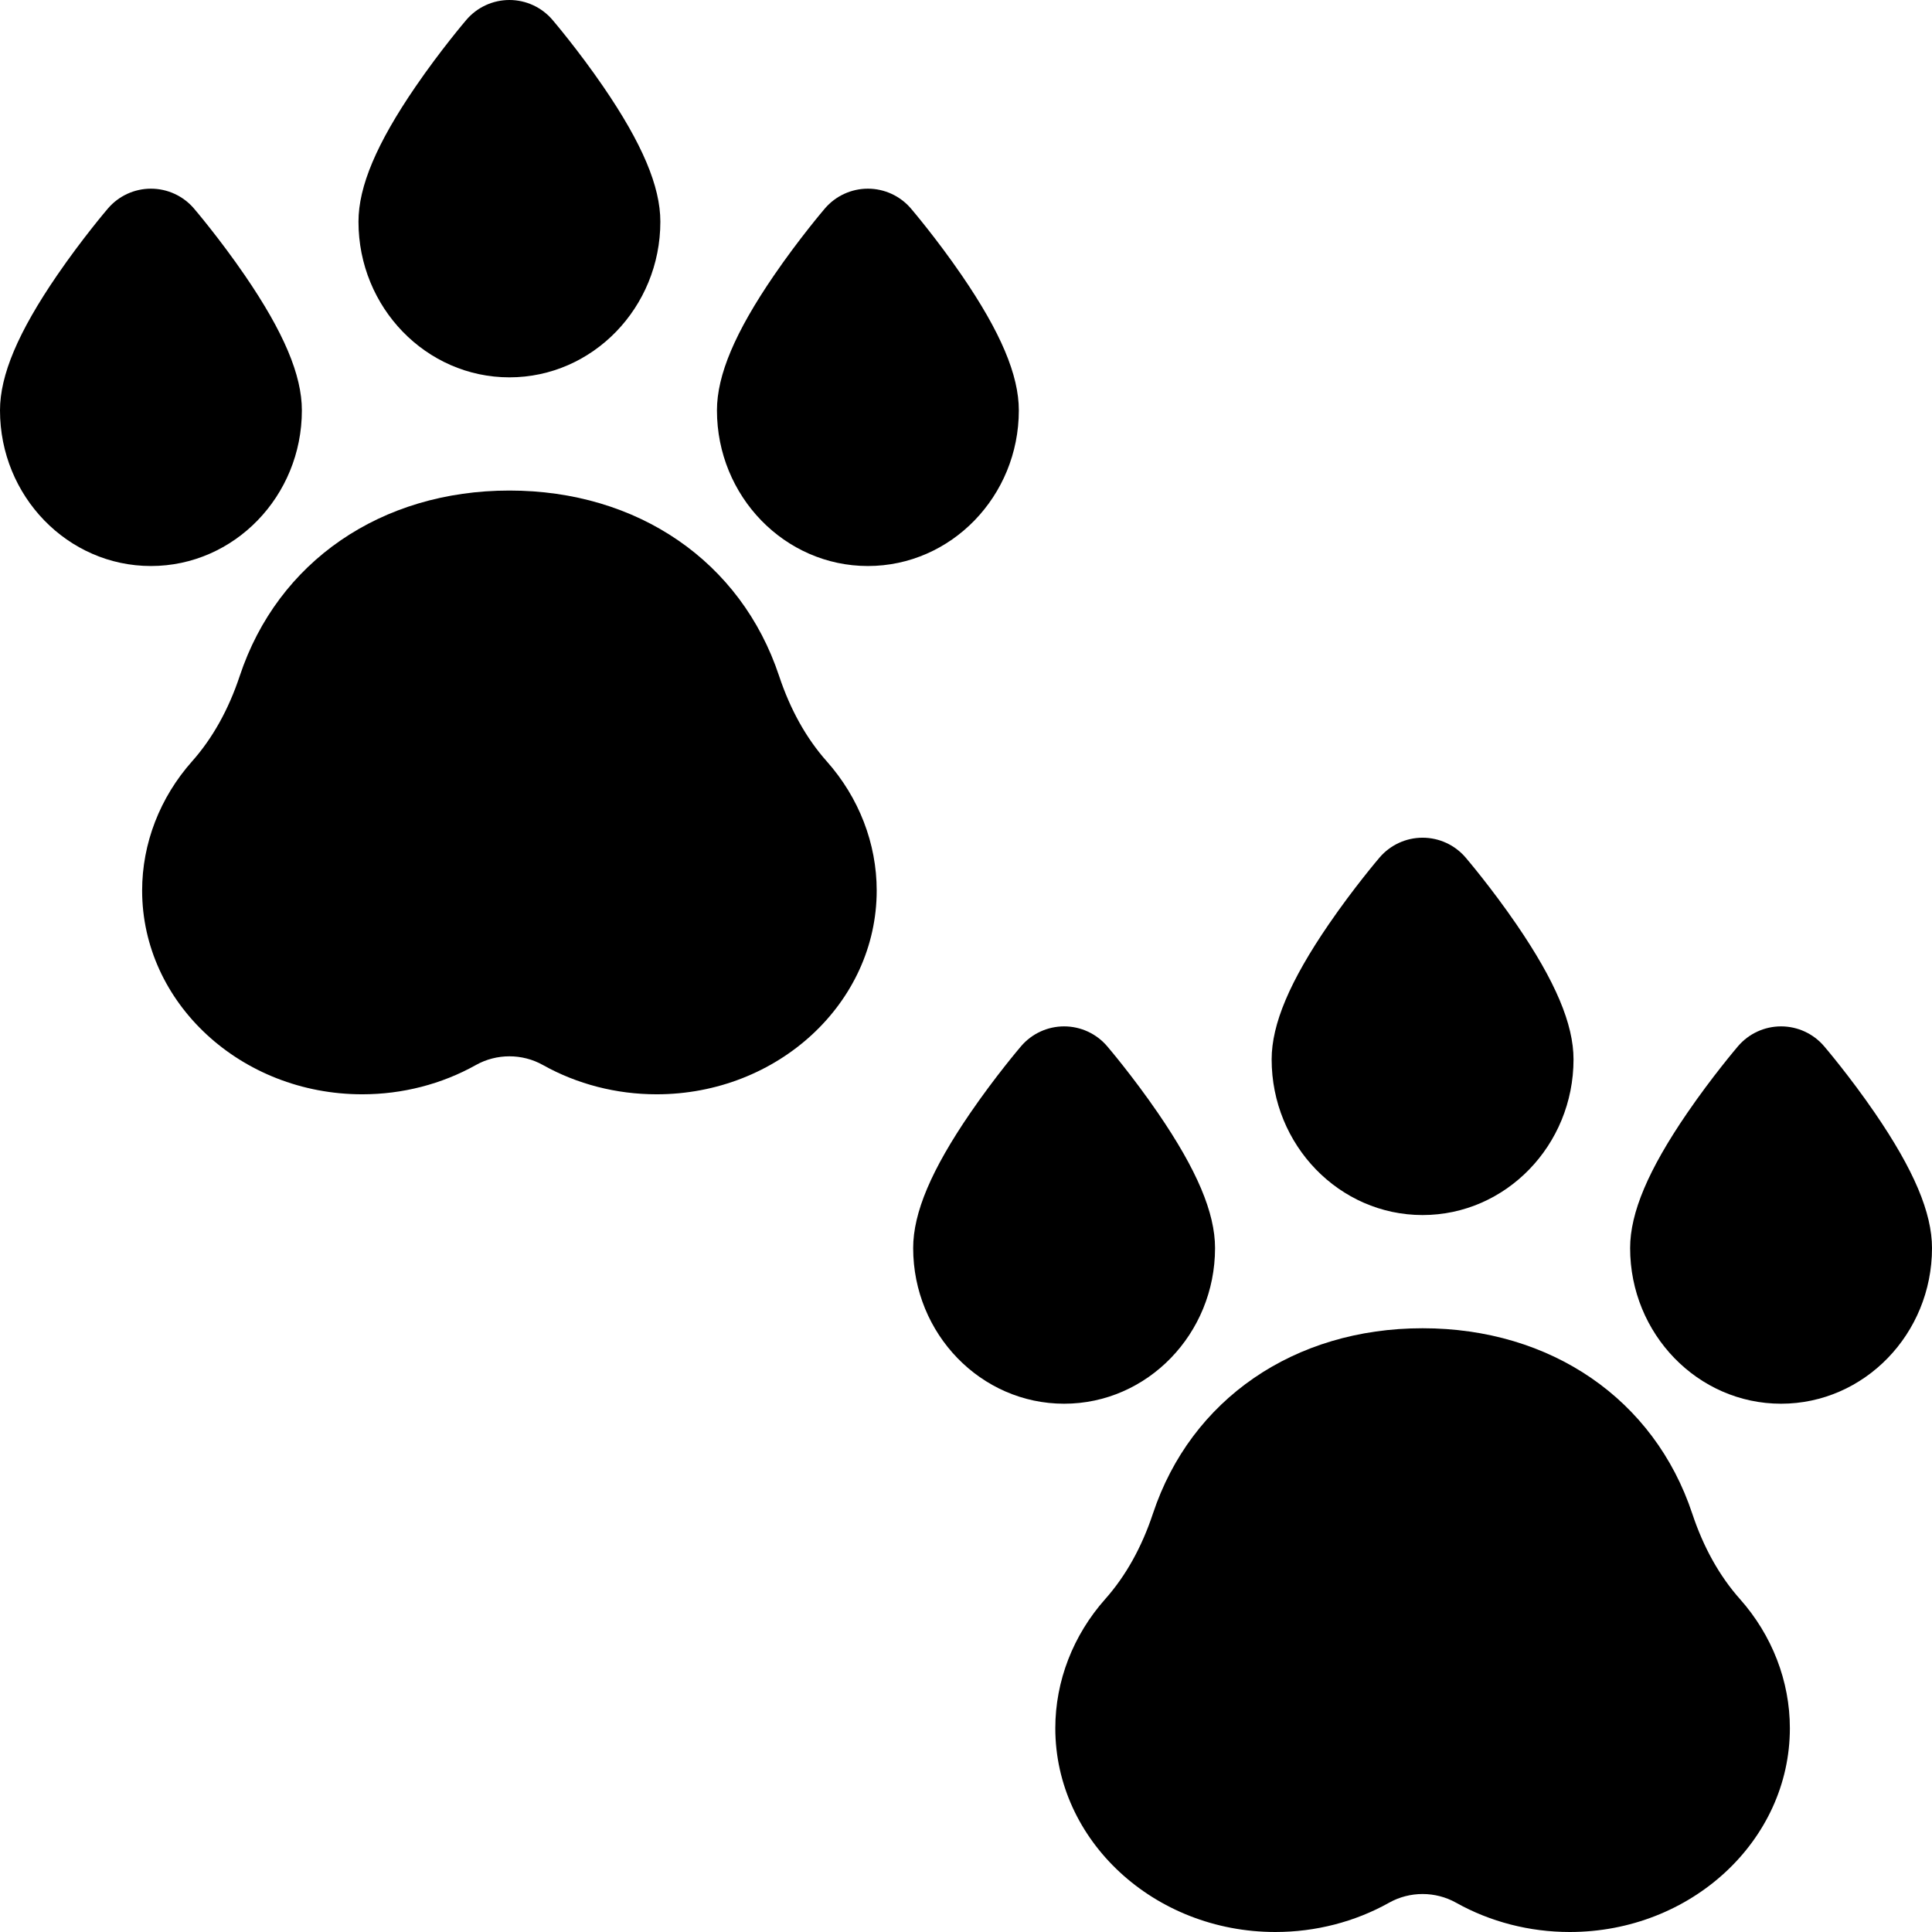
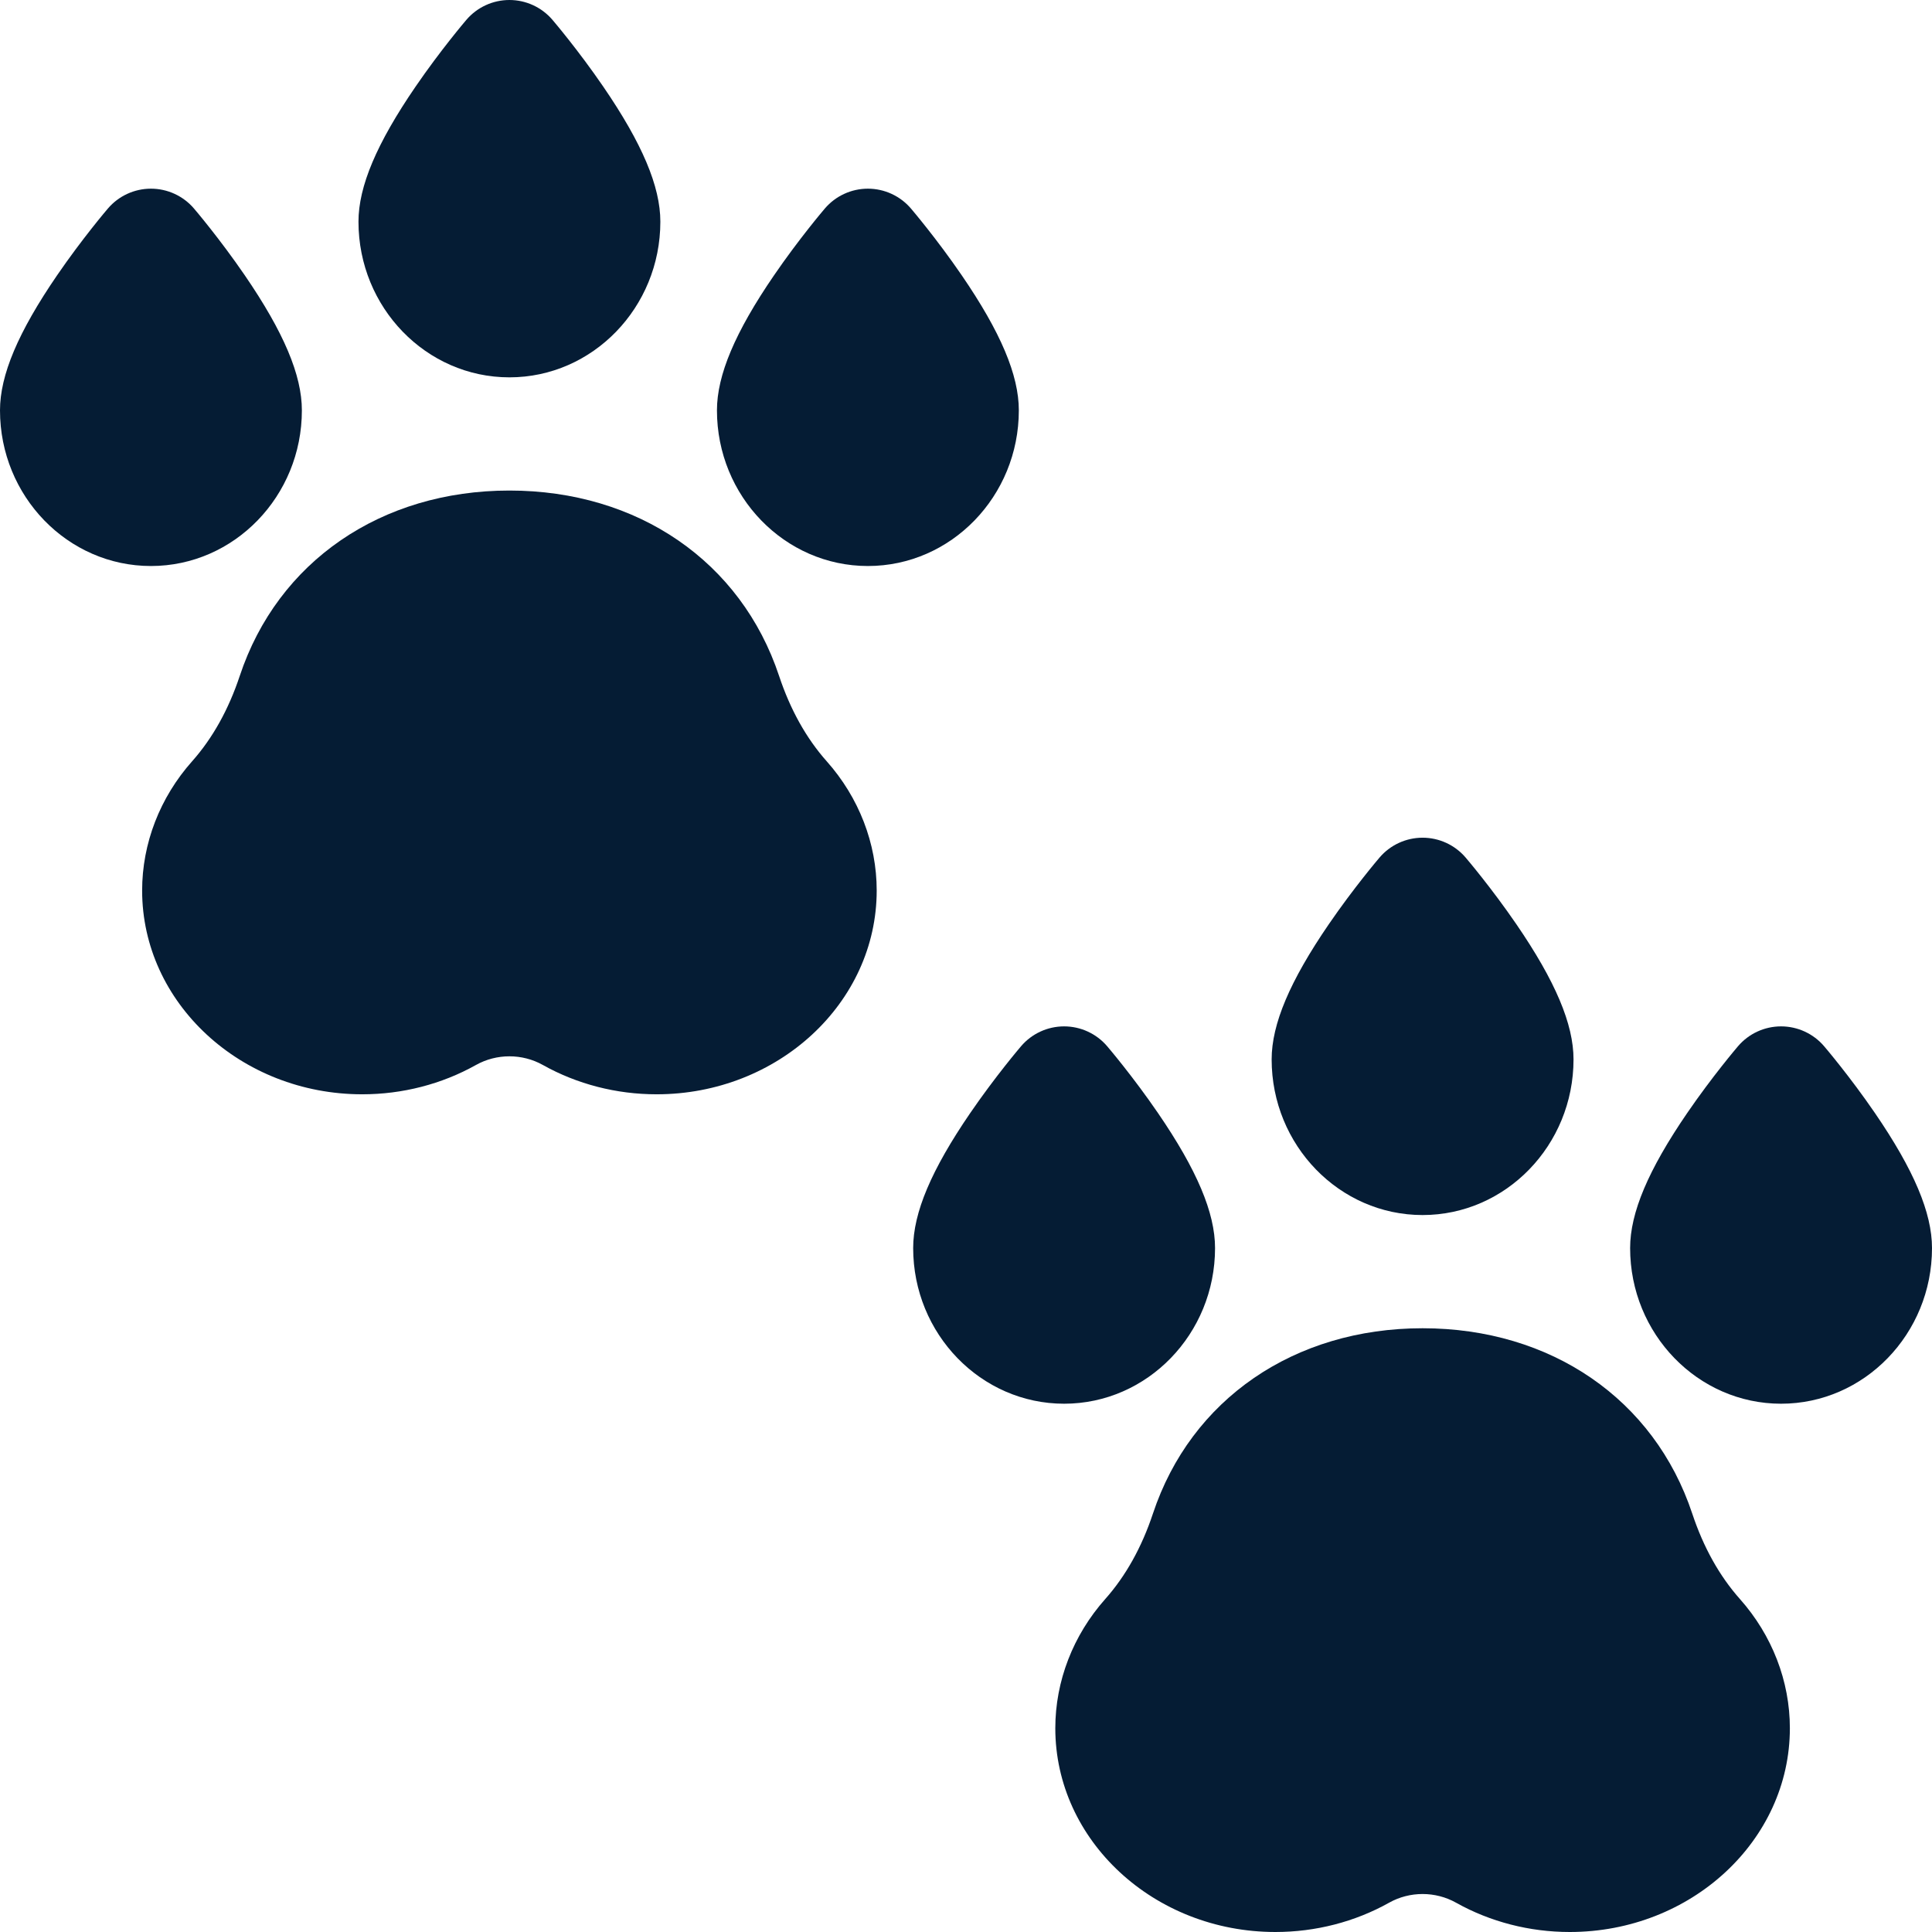
<svg xmlns="http://www.w3.org/2000/svg" enable-background="new 0 0 512 512" height="512" viewBox="0 0 512 512" width="512">
  <g>
    <g>
-       <path d="m174 290c-10.647 0-21.066-2.686-30.133-7.767-5.47-3.064-12.266-3.064-17.734 0-9.067 5.081-19.486 7.767-30.133 7.767-32.165 0-58.333-24.225-58.333-54 0-12.479 4.706-24.645 13.25-34.257 5.41-6.086 9.656-13.698 12.622-22.626 10.062-30.297 37.445-49.117 71.461-49.117s61.399 18.82 71.462 49.117c2.965 8.928 7.212 16.54 12.622 22.626 8.544 9.612 13.25 21.778 13.25 34.257-.001 29.775-26.169 54-58.334 54z" />
-       <path d="m135 100c-22.056 0-40-18.505-40-41.25 0-9.351 4.806-20.722 15.125-35.787 6.626-9.675 13.196-17.385 13.472-17.708 2.85-3.335 7.016-5.255 11.403-5.255s8.553 1.92 11.403 5.255c.276.323 6.846 8.033 13.472 17.708 10.319 15.065 15.125 26.436 15.125 35.787 0 22.745-17.944 41.25-40 41.25z" />
-       <path d="m40 150c-22.056 0-40-18.505-40-41.25 0-9.351 4.806-20.722 15.125-35.787 6.626-9.675 13.196-17.385 13.472-17.708 2.85-3.335 7.016-5.255 11.403-5.255s8.553 1.92 11.403 5.255c.276.323 6.846 8.033 13.472 17.708 10.319 15.065 15.125 26.436 15.125 35.787 0 22.745-17.944 41.25-40 41.25z" />
-       <path d="m230 150c-22.056 0-40-18.505-40-41.25 0-9.351 4.806-20.722 15.125-35.787 6.626-9.675 13.196-17.385 13.472-17.708 2.85-3.335 7.016-5.255 11.403-5.255s8.553 1.92 11.403 5.255c.276.323 6.846 8.033 13.472 17.708 10.319 15.065 15.125 26.436 15.125 35.787 0 22.745-17.944 41.25-40 41.25z" />
+       <path fill="#051C34" d="m174 290c-10.647 0-21.066-2.686-30.133-7.767-5.47-3.064-12.266-3.064-17.734 0-9.067 5.081-19.486 7.767-30.133 7.767-32.165 0-58.333-24.225-58.333-54 0-12.479 4.706-24.645 13.25-34.257 5.41-6.086 9.656-13.698 12.622-22.626 10.062-30.297 37.445-49.117 71.461-49.117s61.399 18.82 71.462 49.117c2.965 8.928 7.212 16.54 12.622 22.626 8.544 9.612 13.25 21.778 13.25 34.257-.001 29.775-26.169 54-58.334 54z" />
+       <path fill="#051C34" d="m135 100c-22.056 0-40-18.505-40-41.25 0-9.351 4.806-20.722 15.125-35.787 6.626-9.675 13.196-17.385 13.472-17.708 2.85-3.335 7.016-5.255 11.403-5.255s8.553 1.92 11.403 5.255c.276.323 6.846 8.033 13.472 17.708 10.319 15.065 15.125 26.436 15.125 35.787 0 22.745-17.944 41.25-40 41.25z" />
+       <path fill="#051C34" d="m40 150c-22.056 0-40-18.505-40-41.25 0-9.351 4.806-20.722 15.125-35.787 6.626-9.675 13.196-17.385 13.472-17.708 2.85-3.335 7.016-5.255 11.403-5.255s8.553 1.92 11.403 5.255c.276.323 6.846 8.033 13.472 17.708 10.319 15.065 15.125 26.436 15.125 35.787 0 22.745-17.944 41.25-40 41.25z" />
+       <path fill="#051C34" d="m230 150c-22.056 0-40-18.505-40-41.25 0-9.351 4.806-20.722 15.125-35.787 6.626-9.675 13.196-17.385 13.472-17.708 2.85-3.335 7.016-5.255 11.403-5.255s8.553 1.92 11.403 5.255c.276.323 6.846 8.033 13.472 17.708 10.319 15.065 15.125 26.436 15.125 35.787 0 22.745-17.944 41.25-40 41.25z" />
    </g>
    <g>
-       <path d="m416 512c-10.647 0-21.066-2.686-30.133-7.767-5.47-3.064-12.266-3.064-17.734 0-9.067 5.081-19.486 7.767-30.133 7.767-32.165 0-58.333-24.225-58.333-54 0-12.479 4.706-24.645 13.25-34.257 5.41-6.086 9.656-13.698 12.622-22.626 10.062-30.297 37.445-49.117 71.461-49.117s61.399 18.82 71.462 49.117c2.965 8.928 7.212 16.54 12.622 22.626 8.544 9.612 13.25 21.778 13.25 34.257-.001 29.775-26.169 54-58.334 54z" />
-       <path d="m377 322c-22.056 0-40-18.505-40-41.25 0-9.351 4.806-20.722 15.125-35.787 6.626-9.675 13.196-17.385 13.472-17.708 2.85-3.335 7.016-5.255 11.403-5.255s8.553 1.92 11.403 5.255c.276.323 6.846 8.033 13.472 17.708 10.319 15.065 15.125 26.436 15.125 35.787 0 22.745-17.944 41.25-40 41.25z" />
-       <path d="m282 372c-22.056 0-40-18.505-40-41.25 0-9.351 4.806-20.722 15.125-35.787 6.626-9.675 13.196-17.385 13.472-17.708 2.85-3.335 7.016-5.255 11.403-5.255s8.553 1.92 11.403 5.255c.276.323 6.846 8.033 13.472 17.708 10.319 15.065 15.125 26.436 15.125 35.787 0 22.745-17.944 41.25-40 41.25z" />
-       <path d="m472 372c-22.056 0-40-18.505-40-41.25 0-9.351 4.806-20.722 15.125-35.787 6.626-9.675 13.196-17.385 13.472-17.708 2.85-3.335 7.016-5.255 11.403-5.255s8.553 1.92 11.403 5.255c.276.323 6.846 8.033 13.472 17.708 10.319 15.065 15.125 26.436 15.125 35.787 0 22.745-17.944 41.25-40 41.25z" />
+       <path fill="#051C34" d="m416 512c-10.647 0-21.066-2.686-30.133-7.767-5.47-3.064-12.266-3.064-17.734 0-9.067 5.081-19.486 7.767-30.133 7.767-32.165 0-58.333-24.225-58.333-54 0-12.479 4.706-24.645 13.25-34.257 5.41-6.086 9.656-13.698 12.622-22.626 10.062-30.297 37.445-49.117 71.461-49.117s61.399 18.82 71.462 49.117c2.965 8.928 7.212 16.54 12.622 22.626 8.544 9.612 13.25 21.778 13.25 34.257-.001 29.775-26.169 54-58.334 54z" />
+       <path fill="#051C34" d="m377 322c-22.056 0-40-18.505-40-41.25 0-9.351 4.806-20.722 15.125-35.787 6.626-9.675 13.196-17.385 13.472-17.708 2.85-3.335 7.016-5.255 11.403-5.255s8.553 1.92 11.403 5.255c.276.323 6.846 8.033 13.472 17.708 10.319 15.065 15.125 26.436 15.125 35.787 0 22.745-17.944 41.25-40 41.25z" />
+       <path fill="#051C34" d="m282 372c-22.056 0-40-18.505-40-41.25 0-9.351 4.806-20.722 15.125-35.787 6.626-9.675 13.196-17.385 13.472-17.708 2.85-3.335 7.016-5.255 11.403-5.255s8.553 1.92 11.403 5.255c.276.323 6.846 8.033 13.472 17.708 10.319 15.065 15.125 26.436 15.125 35.787 0 22.745-17.944 41.25-40 41.25z" />
+       <path fill="#051C34" d="m472 372c-22.056 0-40-18.505-40-41.25 0-9.351 4.806-20.722 15.125-35.787 6.626-9.675 13.196-17.385 13.472-17.708 2.85-3.335 7.016-5.255 11.403-5.255s8.553 1.92 11.403 5.255c.276.323 6.846 8.033 13.472 17.708 10.319 15.065 15.125 26.436 15.125 35.787 0 22.745-17.944 41.25-40 41.25z" />
    </g>
  </g>
</svg>
